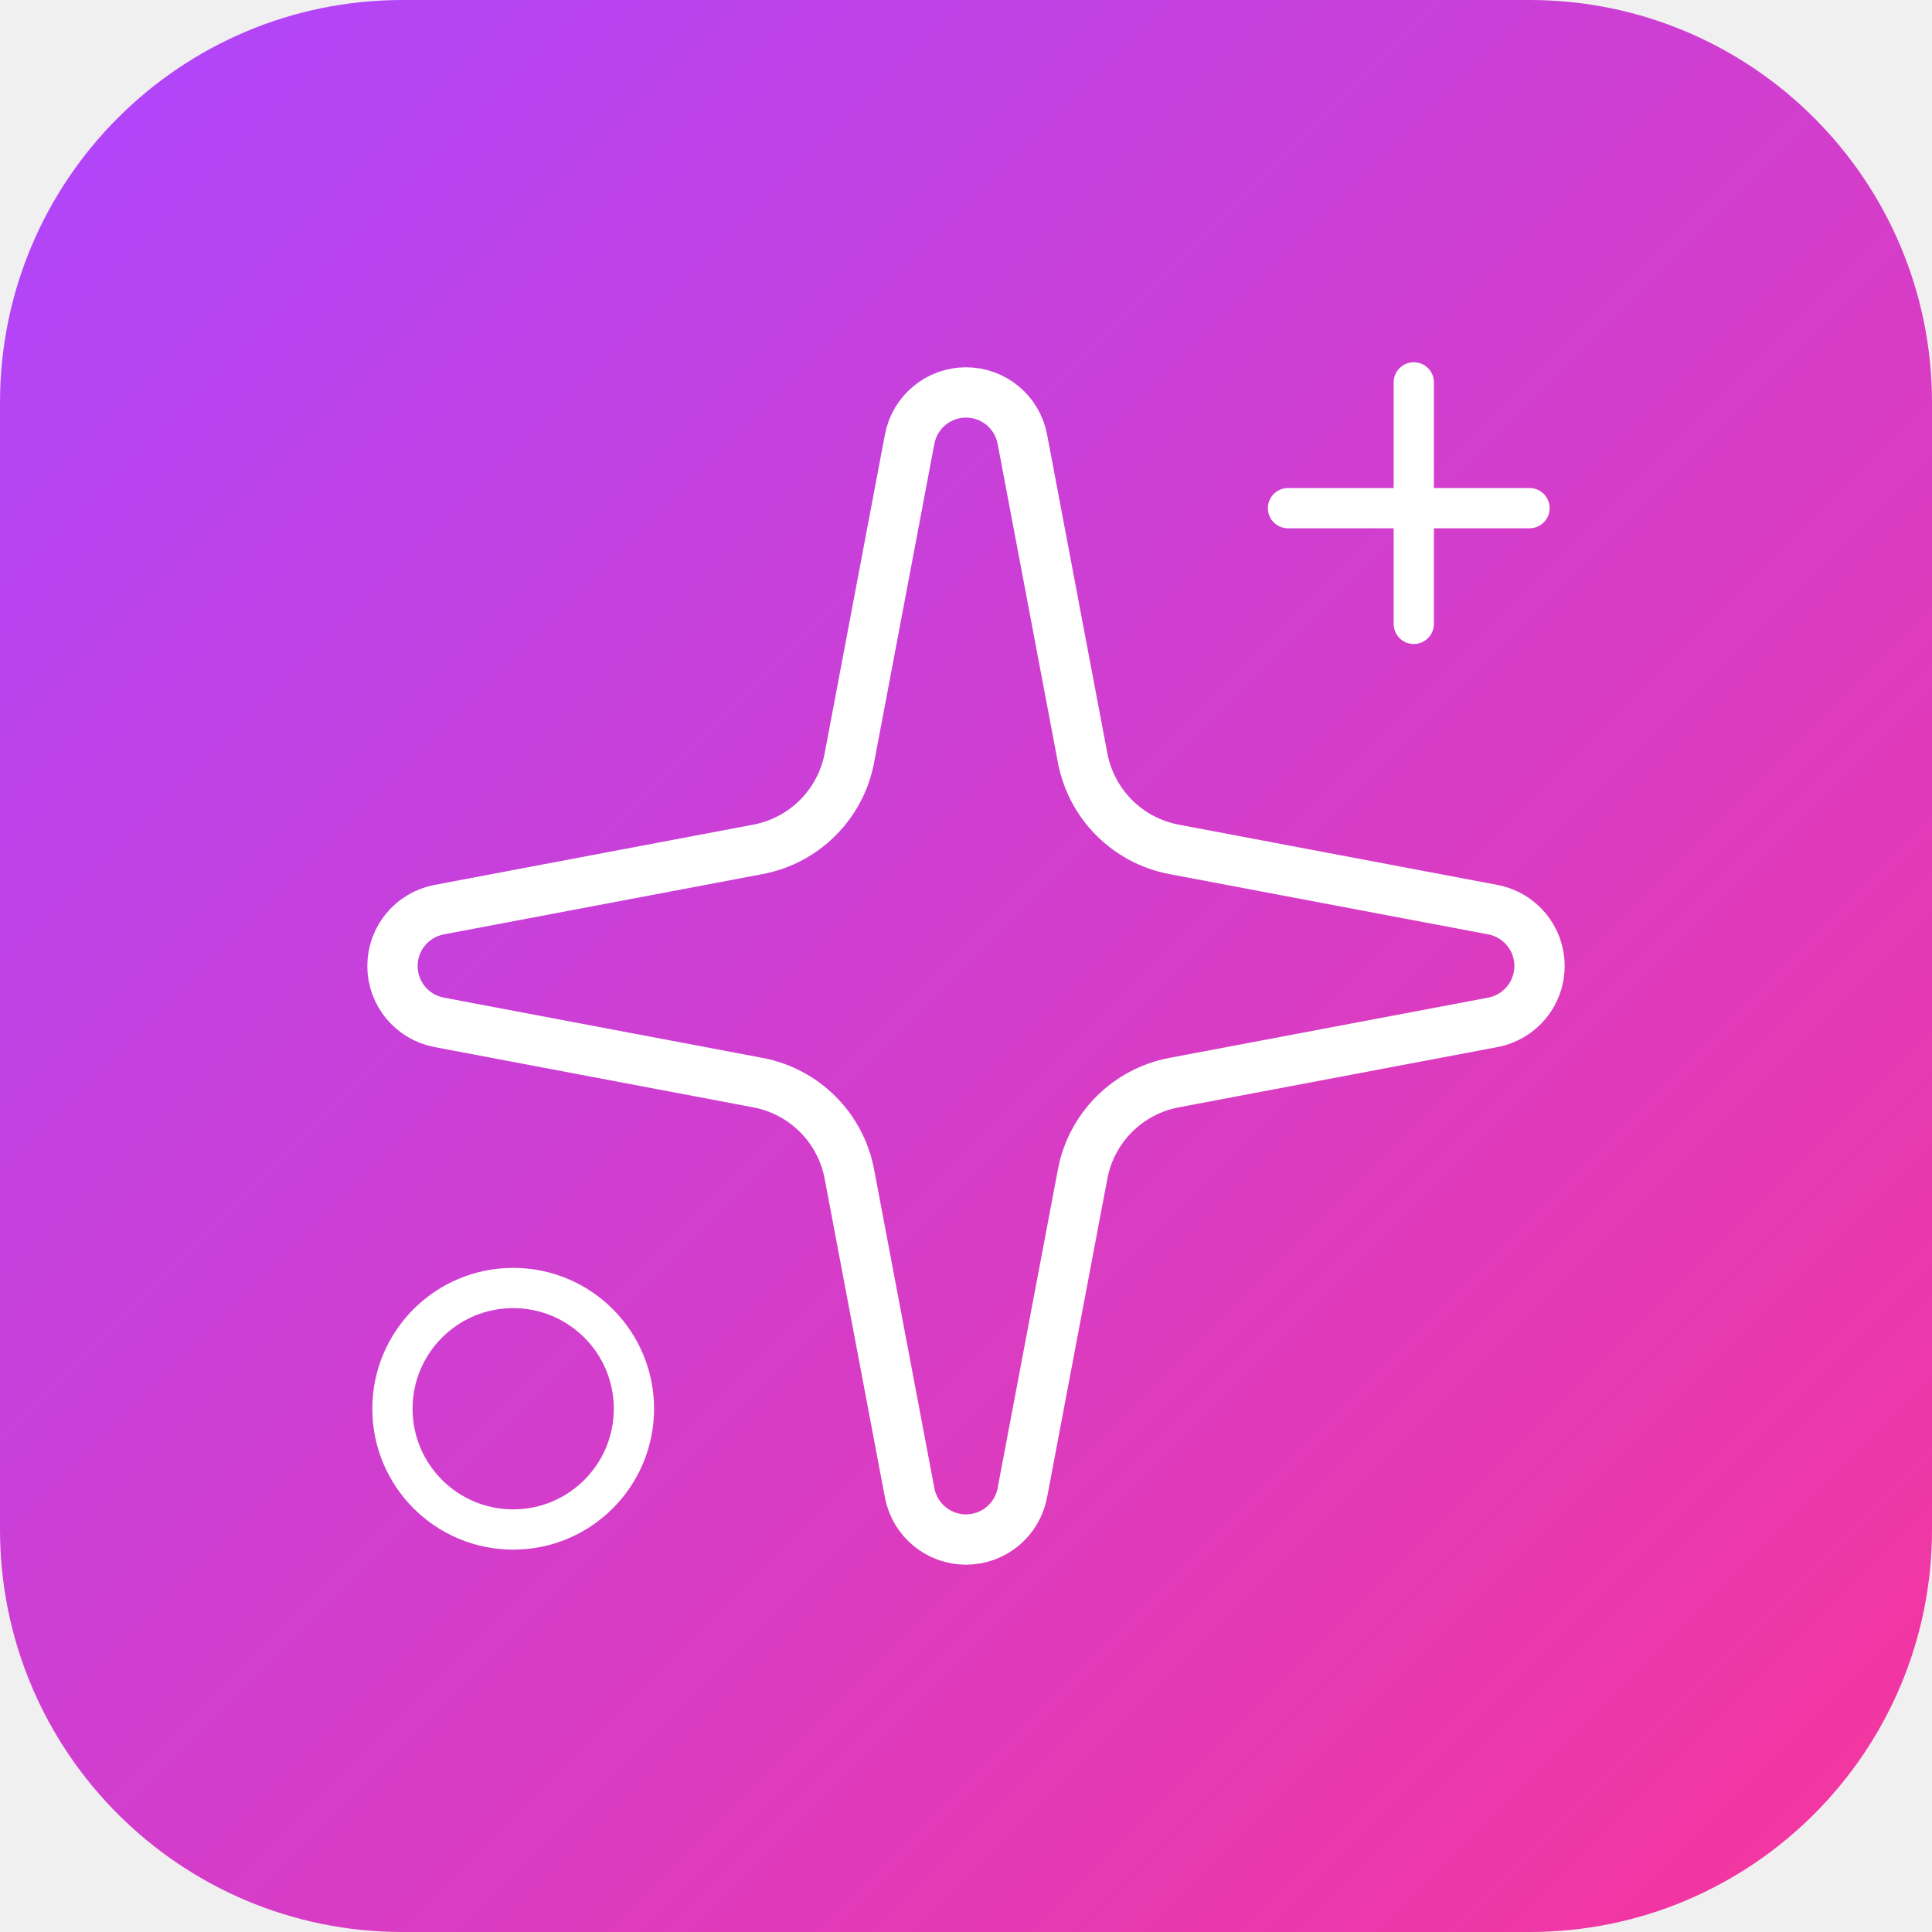
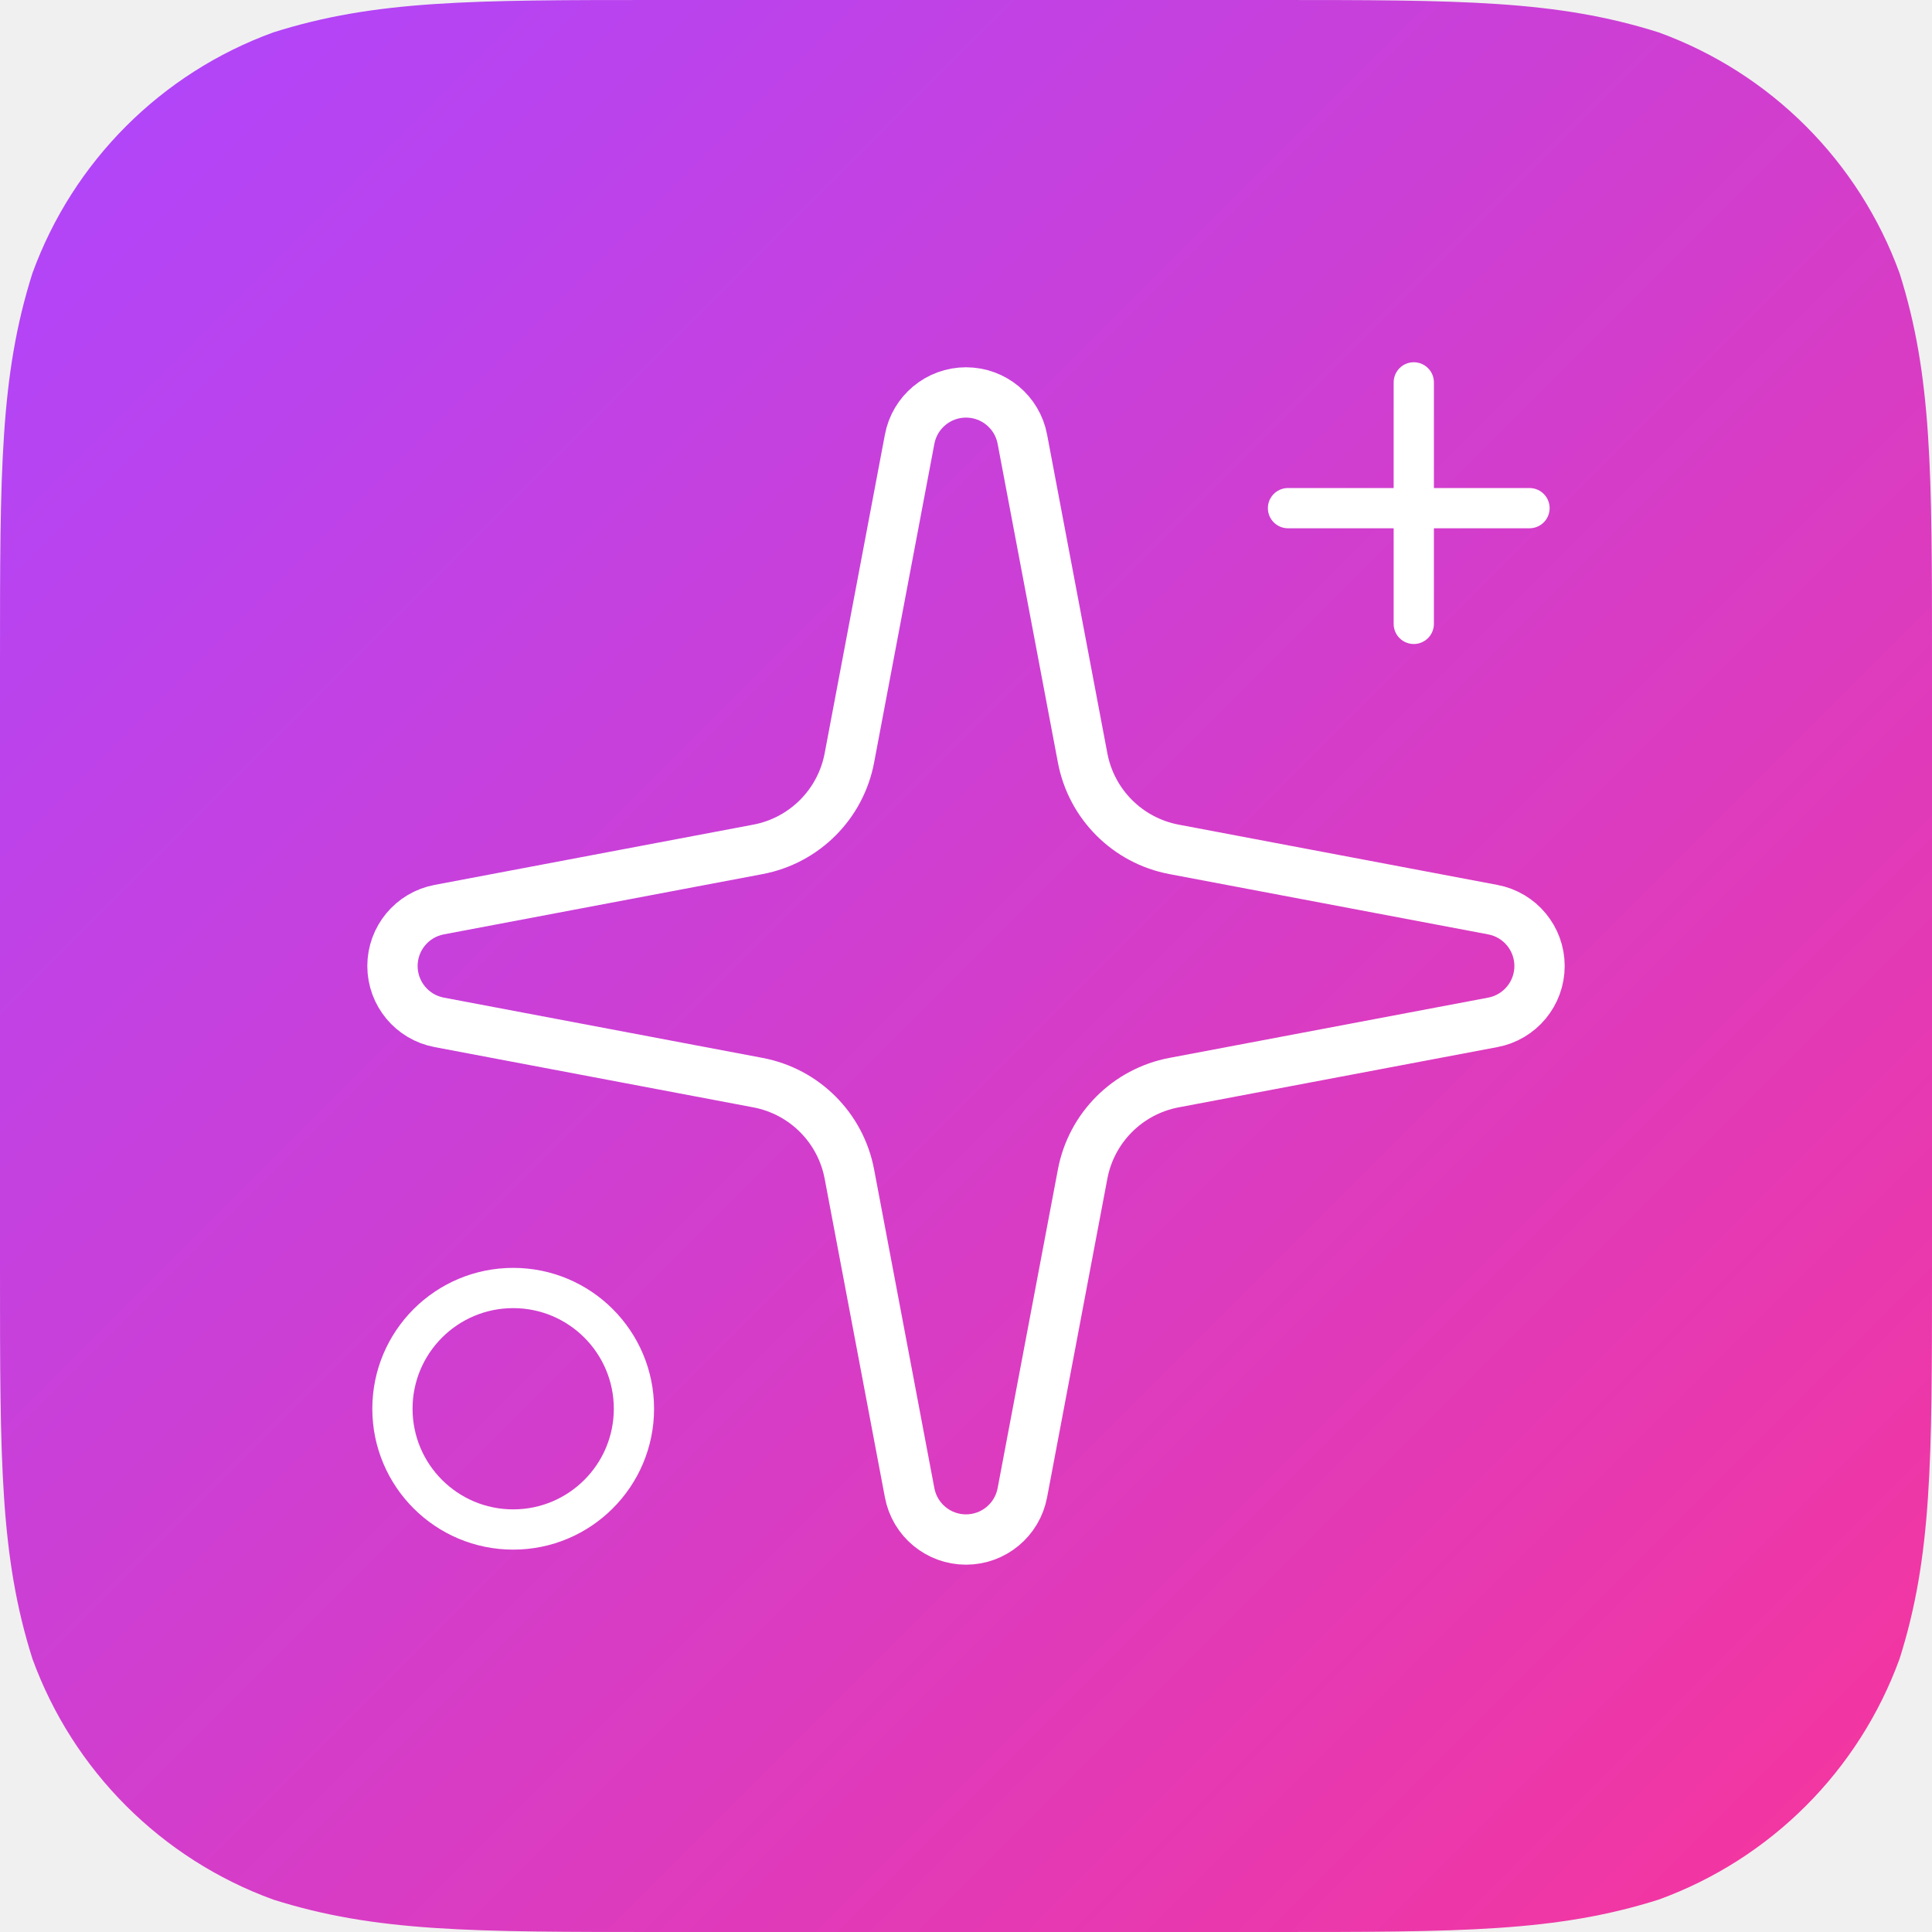
<svg xmlns="http://www.w3.org/2000/svg" width="1024" height="1024" viewBox="0 0 192 192">
  <defs>
    <linearGradient id="a" x1="100%" x2="0%" y1="100%" y2="0%">
      <stop offset="0%" stop-color="#F7359B" />
      <stop offset="100%" stop-color="#AD46FF" />
    </linearGradient>
  </defs>
  <g fill="none" fill-rule="evenodd">
-     <rect width="192" height="192" fill="url(#a)" rx="40" />
+     <path id="icon-background" fill="url(#a)" d="M192 96 L192 126.267 C192 145.195 192 154.658 188.779 164.846 C184.73 175.969 175.969 184.73 164.846 188.779 C154.658 192 145.195 192 126.267 192 L65.733 192 C46.805 192 37.342 192 27.154 188.779 C16.031 184.73 7.27 175.969 3.221 164.846 C0 154.658 0 145.195 0 126.267 L0 65.733 C0 46.805 0 37.342 3.221 27.154 C7.27 16.031 16.031 7.27 27.154 3.221 C37.342 0 46.805 0 65.733 0 L126.267 0 C145.195 0 154.658 0 164.846 3.221 C175.969 7.27 184.73 16.031 188.779 27.154 C192 37.342 192 46.805 192 65.733 Z" />
    <g stroke="#FFF" stroke-linecap="round" stroke-linejoin="round" transform="translate(39 38)">
      <path stroke-width="5" d="M51.398 5.652a5.699 5.699 0 0 1 11.204 0l5.989 31.673a11.4 11.4 0 0 0 9.084 9.084l31.673 5.99a5.699 5.699 0 0 1 0 11.203L77.675 69.59a11.4 11.4 0 0 0-9.084 9.084l-5.99 31.673a5.699 5.699 0 0 1-11.203 0L45.41 78.675a11.4 11.4 0 0 0-9.084-9.084l-31.673-5.99a5.699 5.699 0 0 1 0-11.203l31.673-5.989a11.4 11.4 0 0 0 9.084-9.084z" />
      <path stroke-width="4" d="M101.5 0v24M113 12.5H89" />
      <circle cx="12" cy="102" r="12" stroke-width="4" />
    </g>
  </g>
</svg>
